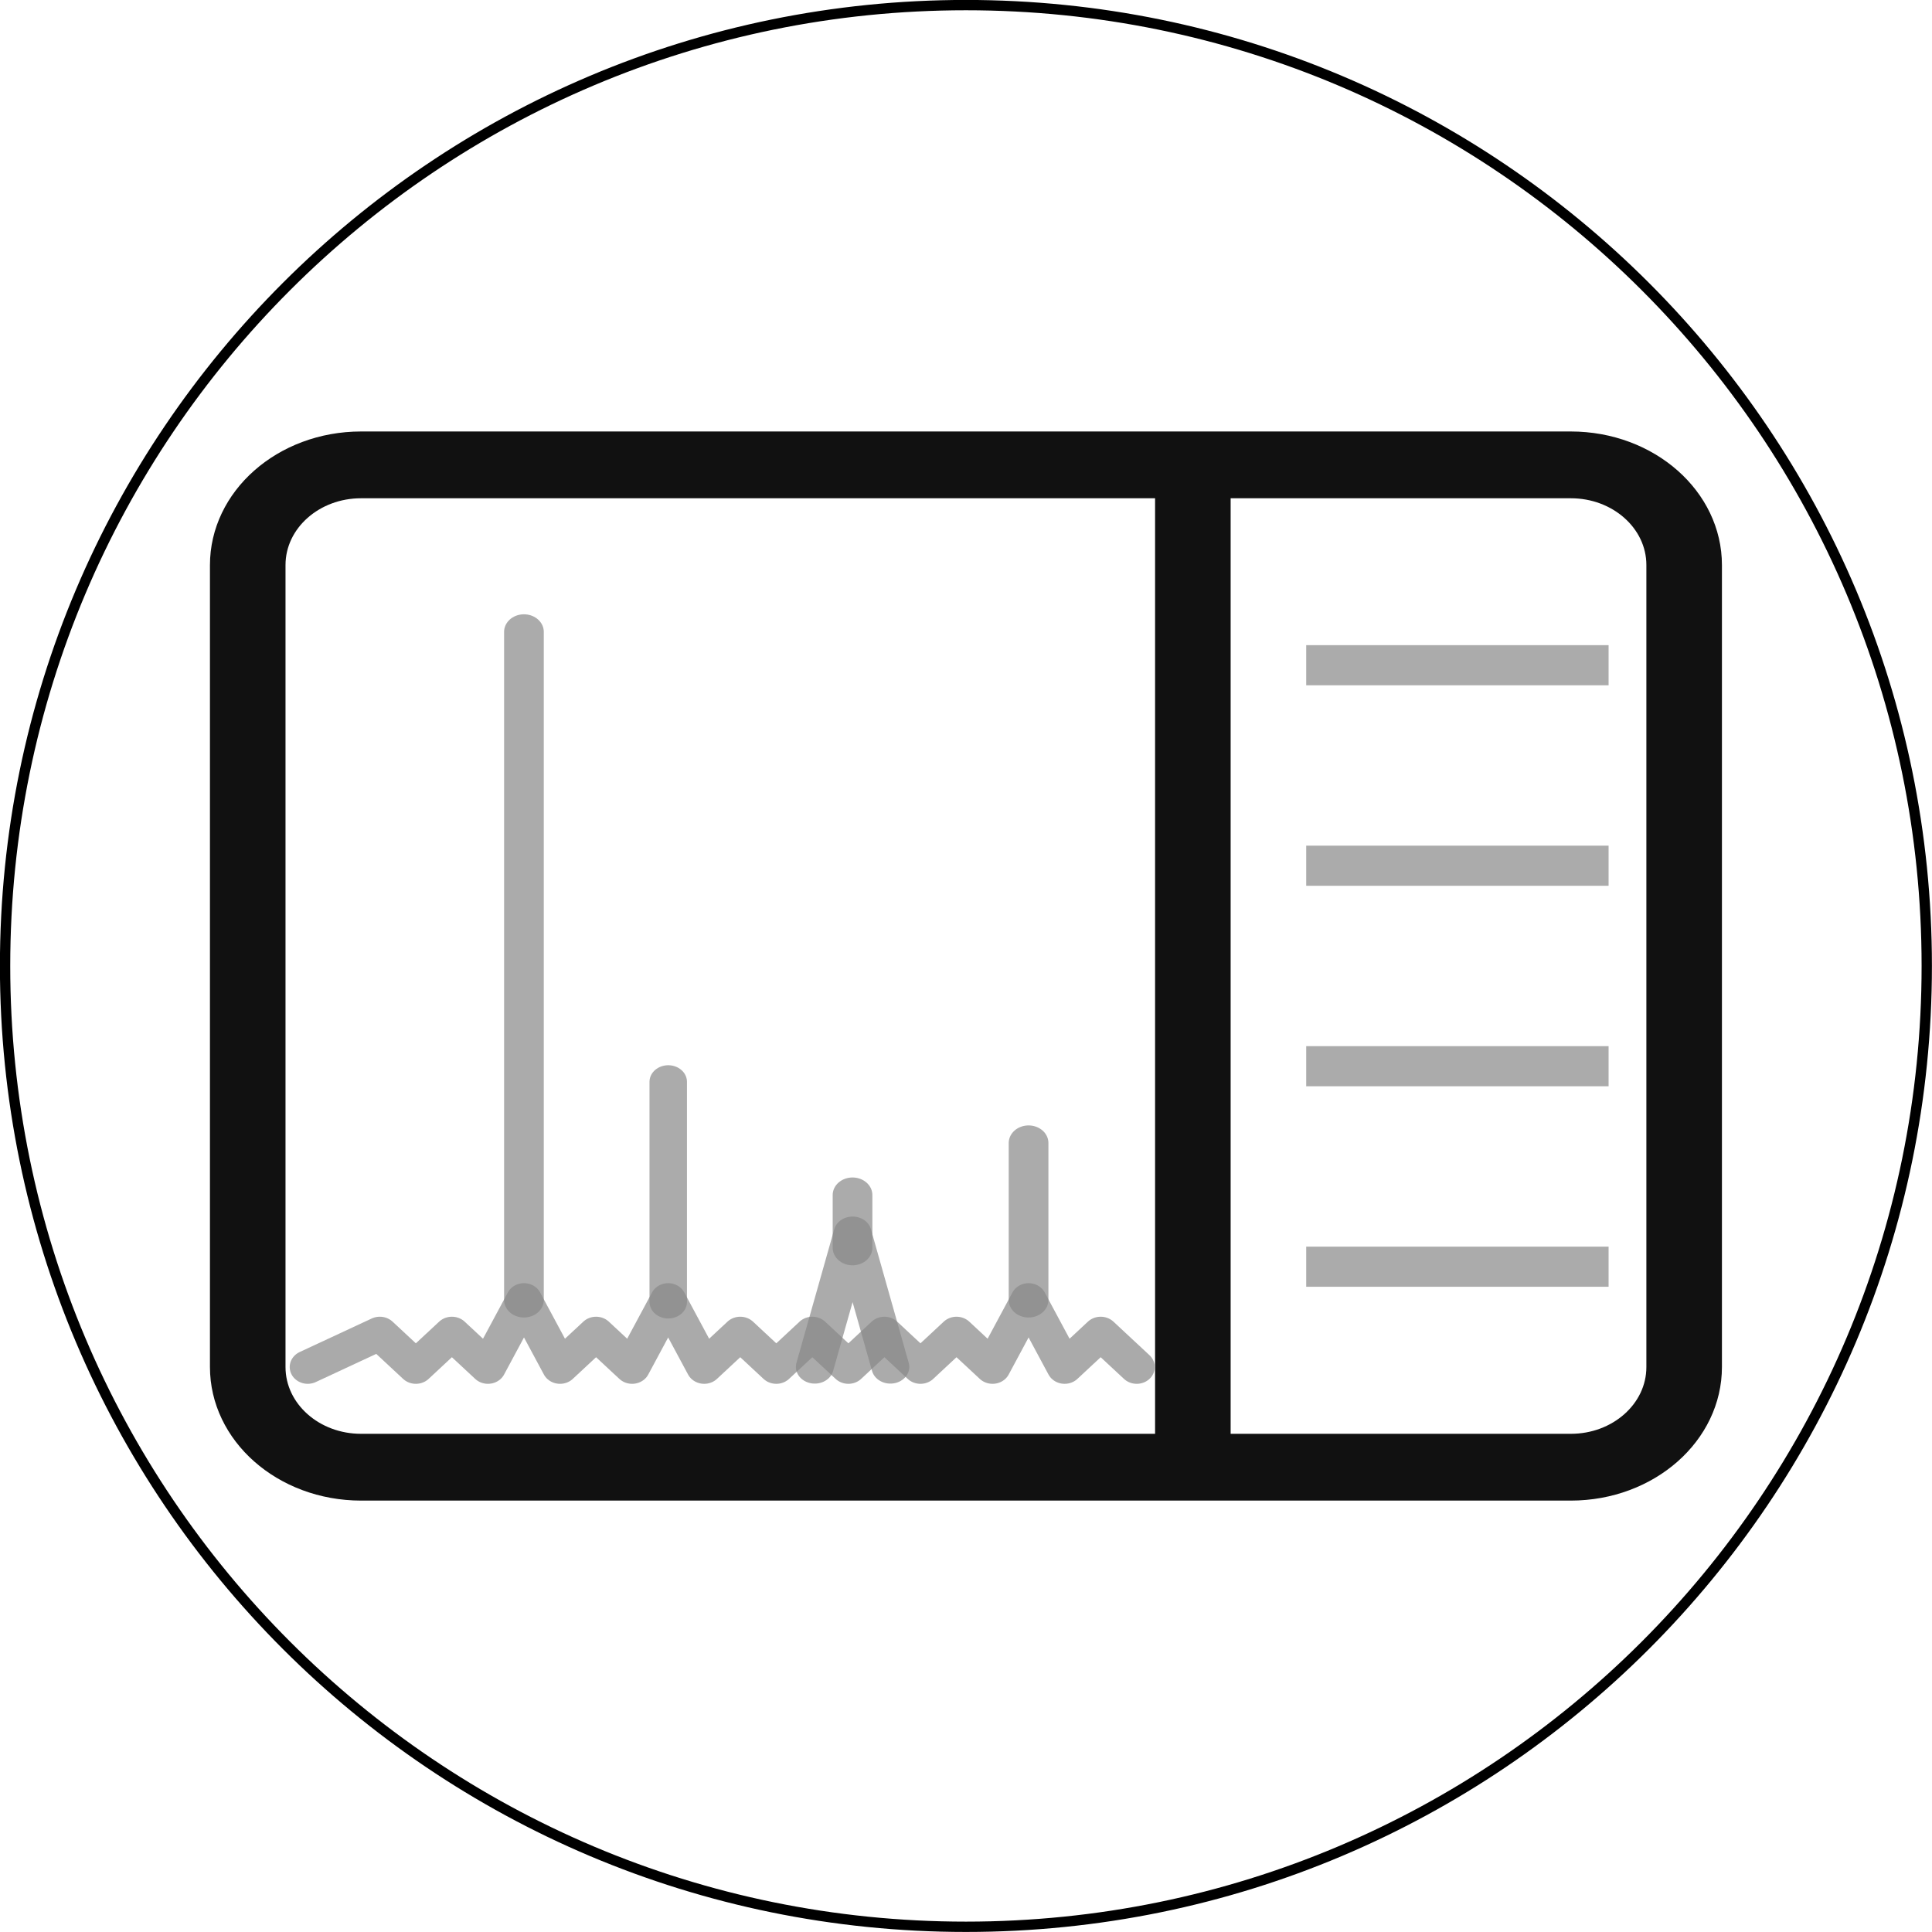
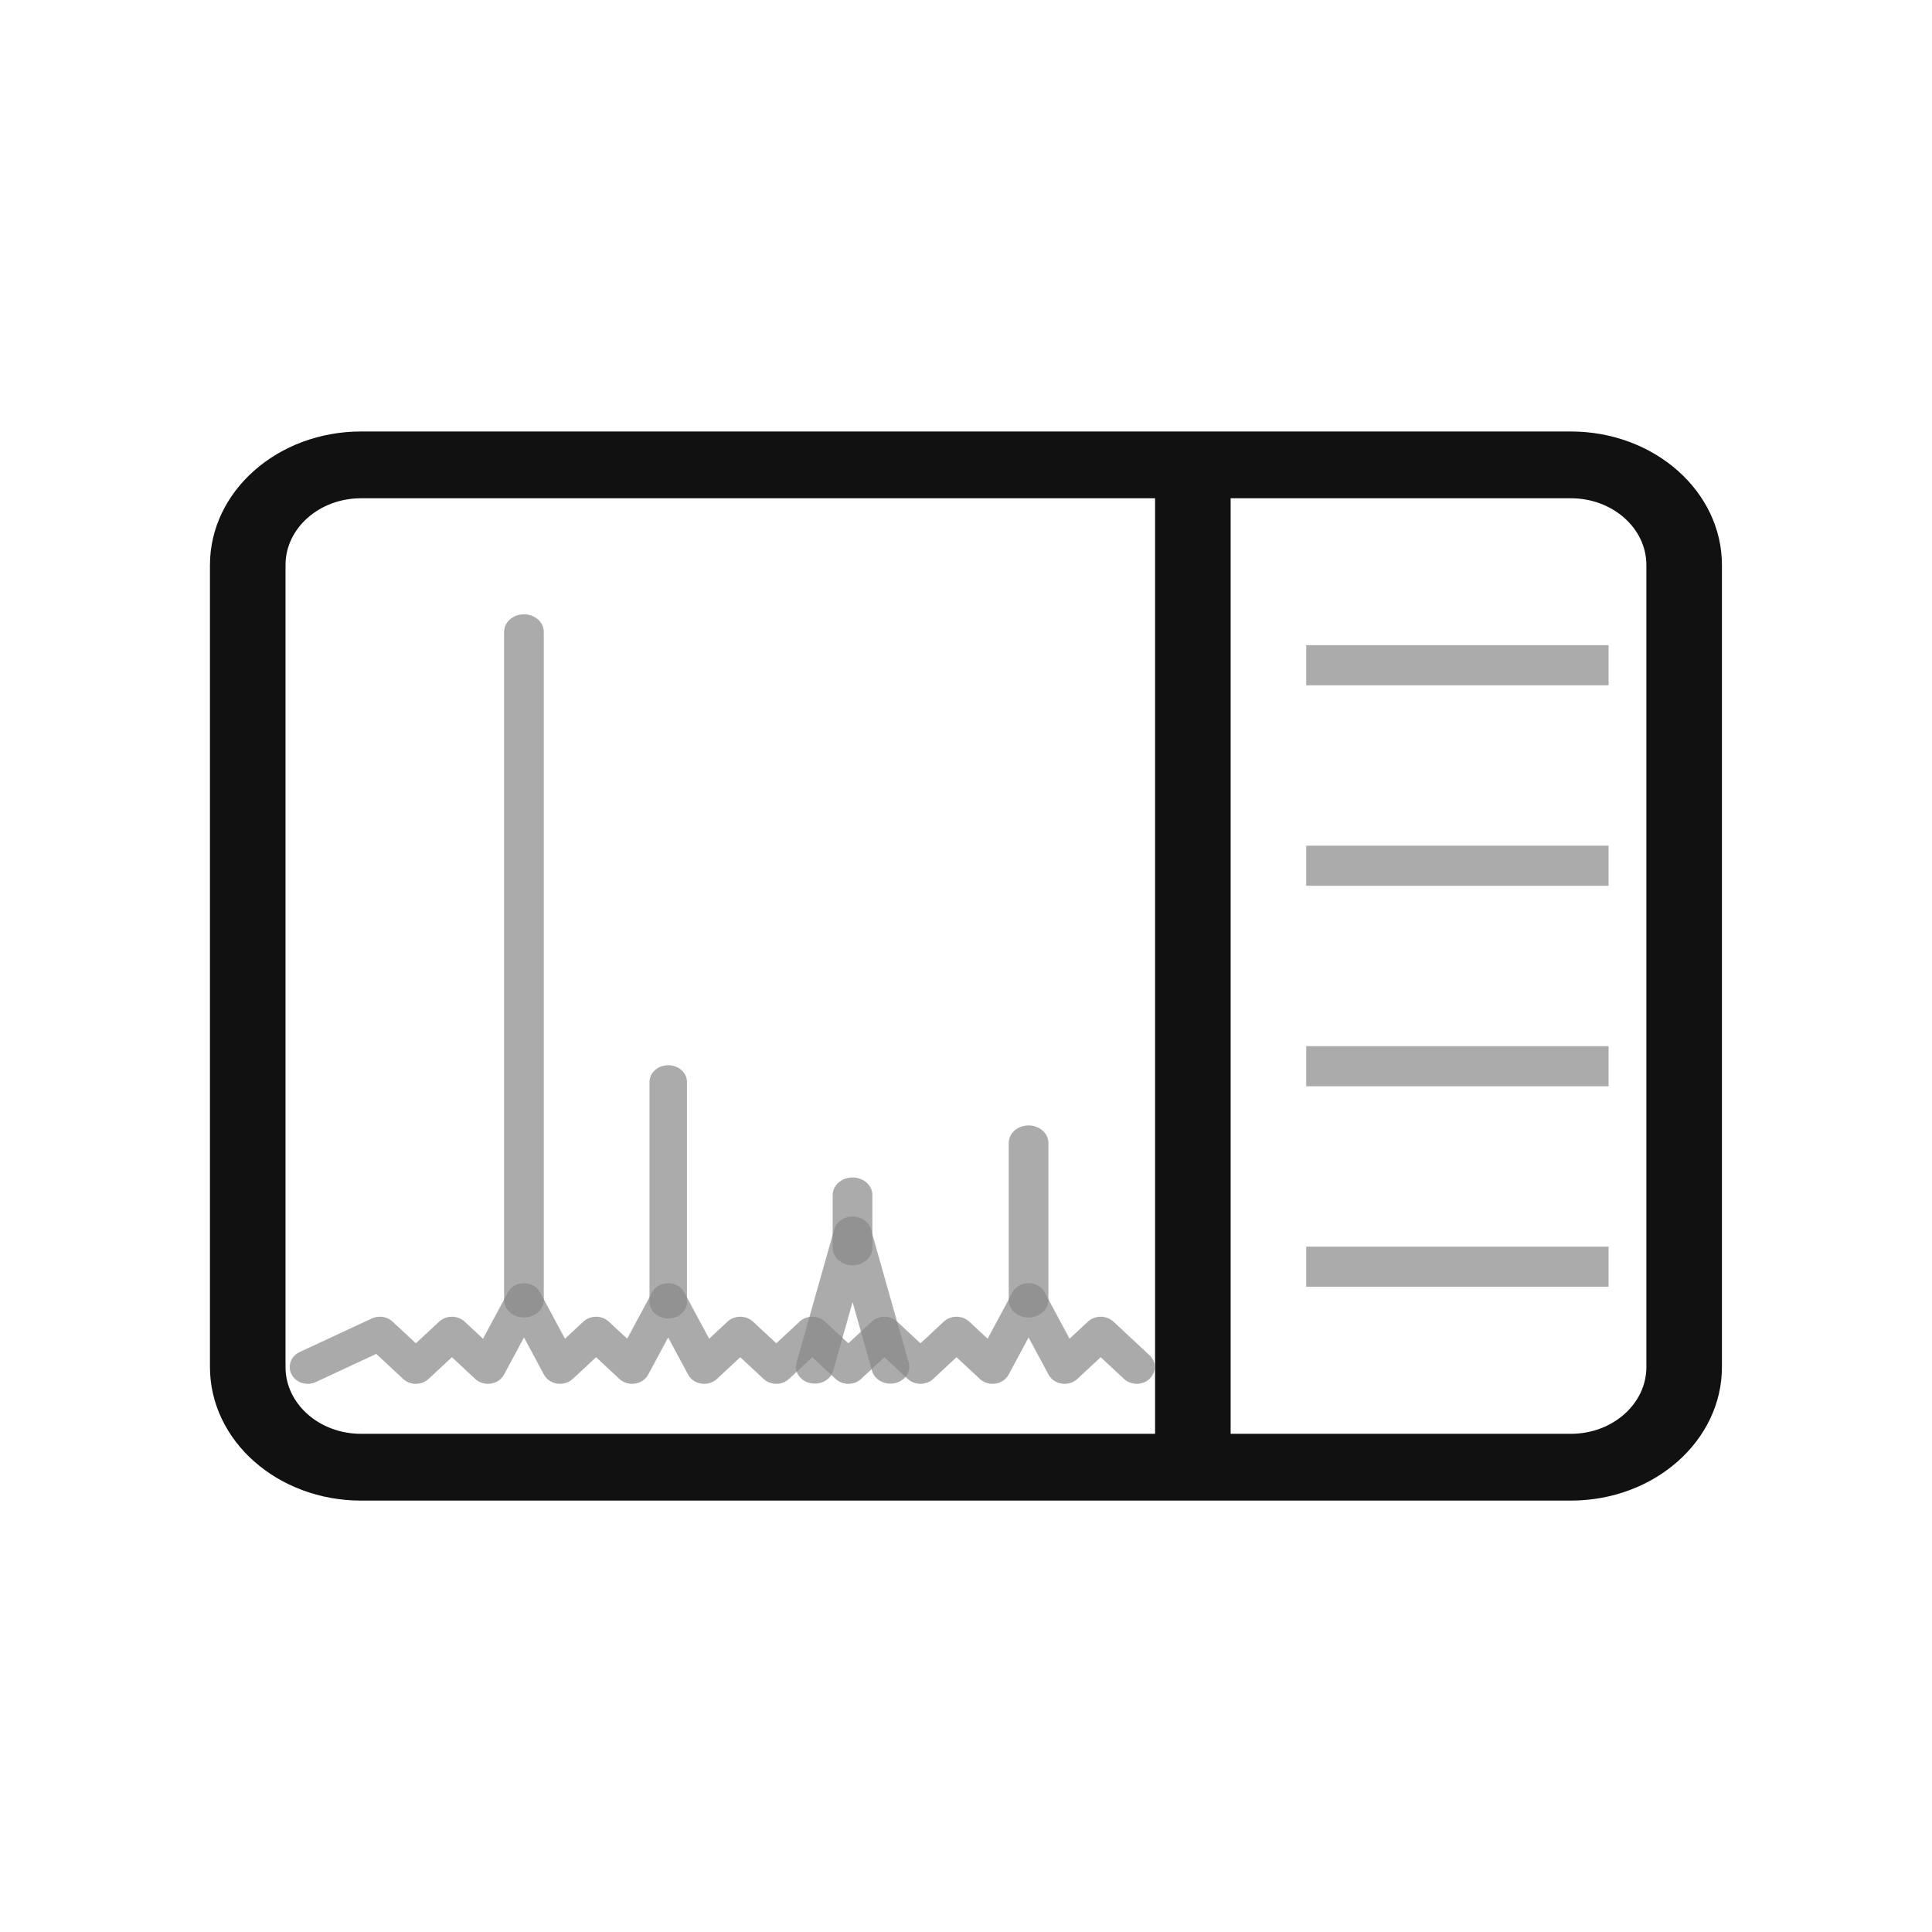
<svg xmlns="http://www.w3.org/2000/svg" width="12.171mm" height="12.171mm" viewBox="0 0 12.171 12.171" version="1.1" id="svg1" xml:space="preserve">
  <defs id="defs1" />
  <g id="layer1" transform="translate(-85.94624,-57.75597)">
-     <g id="g66" transform="translate(-6.020767,-11.90087)">
-       <g id="g59">
-         <circle style="fill:none;stroke:#000000;stroke-width:0.065" id="path1-0-5-3-1-9" cx="98.052" cy="75.742" r="6.053" />
-         <g id="g58" transform="matrix(1,0,0,0.8838677,-2.281333,15.30282)">
-           <rect x="95.809" y="64.809" width="9.049" height="7.144" rx="0.714" stroke="#111111" stroke-width="0.476" fill="none" id="rect51" />
-           <line x1="101.763" y1="64.809" x2="101.763" y2="71.952" stroke="#111111" stroke-width="0.476" id="line51" />
-           <polyline points="5,35 7,34 8,35 9,34 10,35 11,33 12,35 13,34 14,35 15,33 16,35 17,34 18,35 19,34 20,35 21,34 22,35 23,34 24,35 25,33 26,35 27,34 28,35" stroke="#aaaaaa" stroke-width="1" stroke-linecap="round" stroke-linejoin="round" fill="none" id="polyline51" transform="matrix(0.2270607,0,0,0.2391348,95.05165,62.86941)" />
-           <polyline points="19,35 20,31 21,35" stroke="#888888" stroke-width="1" stroke-linecap="round" stroke-linejoin="round" fill="none" id="polyline53" transform="matrix(0.238125,0,0,0.238125,94.85688,62.90375)" style="stroke:#878787;stroke-opacity:0.702" />
-           <line x1="102.477" y1="66.237" x2="104.382" y2="66.237" stroke="#888888" stroke-width="0.286" opacity="0.7" id="line53" />
-           <line x1="102.477" y1="67.666" x2="104.382" y2="67.666" stroke="#888888" stroke-width="0.286" opacity="0.7" id="line54" />
-           <line x1="102.477" y1="69.095" x2="104.382" y2="69.095" stroke="#888888" stroke-width="0.286" opacity="0.7" id="line55" />
-           <line x1="102.477" y1="70.524" x2="104.382" y2="70.524" stroke="#888888" stroke-width="0.286" opacity="0.7" id="line56" />
-           <path style="fill:none;stroke:#878787;stroke-width:0.25;stroke-linecap:round;stroke-linejoin:round;stroke-opacity:0.702" d="M 97.549,70.761 V 65.999" id="path56" />
-           <path style="fill:none;stroke:#878787;stroke-width:0.236;stroke-linecap:round;stroke-linejoin:round;stroke-opacity:0.702" d="M 98.458,70.775 V 69.206" id="path57" />
-           <path style="fill:none;stroke:#878787;stroke-width:0.25;stroke-linecap:round;stroke-linejoin:round;stroke-opacity:0.702" d="m 100.728,70.761 v -1.119" id="path58" />
-           <path style="fill:none;stroke:#878787;stroke-width:0.25;stroke-linecap:round;stroke-linejoin:round;stroke-opacity:0.702" d="M 99.619,70.389 V 70.013" id="path58-2" />
-         </g>
-       </g>
+     <g id="g58" transform="matrix(1,0,0,0.8838677,-8.3021,3.401956)">
+       <rect x="95.809" y="64.809" width="9.049" height="7.144" rx="0.714" stroke="#111111" stroke-width="0.476" fill="none" id="rect51" />
+       <line x1="101.763" y1="64.809" x2="101.763" y2="71.952" stroke="#111111" stroke-width="0.476" id="line51" />
+       <polyline points="5,35 7,34 8,35 9,34 10,35 11,33 12,35 13,34 14,35 15,33 16,35 17,34 18,35 19,34 20,35 21,34 22,35 23,34 24,35 25,33 26,35 27,34 28,35" stroke="#aaaaaa" stroke-width="1" stroke-linecap="round" stroke-linejoin="round" fill="none" id="polyline51" transform="matrix(0.2270607,0,0,0.2391348,95.05165,62.86941)" />
+       <polyline points="19,35 20,31 21,35" stroke="#888888" stroke-width="1" stroke-linecap="round" stroke-linejoin="round" fill="none" id="polyline53" transform="matrix(0.238125,0,0,0.238125,94.85688,62.90375)" style="stroke:#878787;stroke-opacity:0.702" />
+       <line x1="102.477" y1="66.237" x2="104.382" y2="66.237" stroke="#888888" stroke-width="0.286" opacity="0.7" id="line53" />
+       <line x1="102.477" y1="67.666" x2="104.382" y2="67.666" stroke="#888888" stroke-width="0.286" opacity="0.7" id="line54" />
+       <line x1="102.477" y1="69.095" x2="104.382" y2="69.095" stroke="#888888" stroke-width="0.286" opacity="0.7" id="line55" />
+       <line x1="102.477" y1="70.524" x2="104.382" y2="70.524" stroke="#888888" stroke-width="0.286" opacity="0.7" id="line56" />
+       <path style="fill:none;stroke:#878787;stroke-width:0.25;stroke-linecap:round;stroke-linejoin:round;stroke-opacity:0.702" d="M 97.549,70.761 V 65.999" id="path56" />
+       <path style="fill:none;stroke:#878787;stroke-width:0.236;stroke-linecap:round;stroke-linejoin:round;stroke-opacity:0.702" d="M 98.458,70.775 V 69.206" id="path57" />
+       <path style="fill:none;stroke:#878787;stroke-width:0.25;stroke-linecap:round;stroke-linejoin:round;stroke-opacity:0.702" d="m 100.728,70.761 v -1.119" id="path58" />
+       <path style="fill:none;stroke:#878787;stroke-width:0.25;stroke-linecap:round;stroke-linejoin:round;stroke-opacity:0.702" d="M 99.619,70.389 V 70.013" id="path58-2" />
    </g>
  </g>
</svg>
